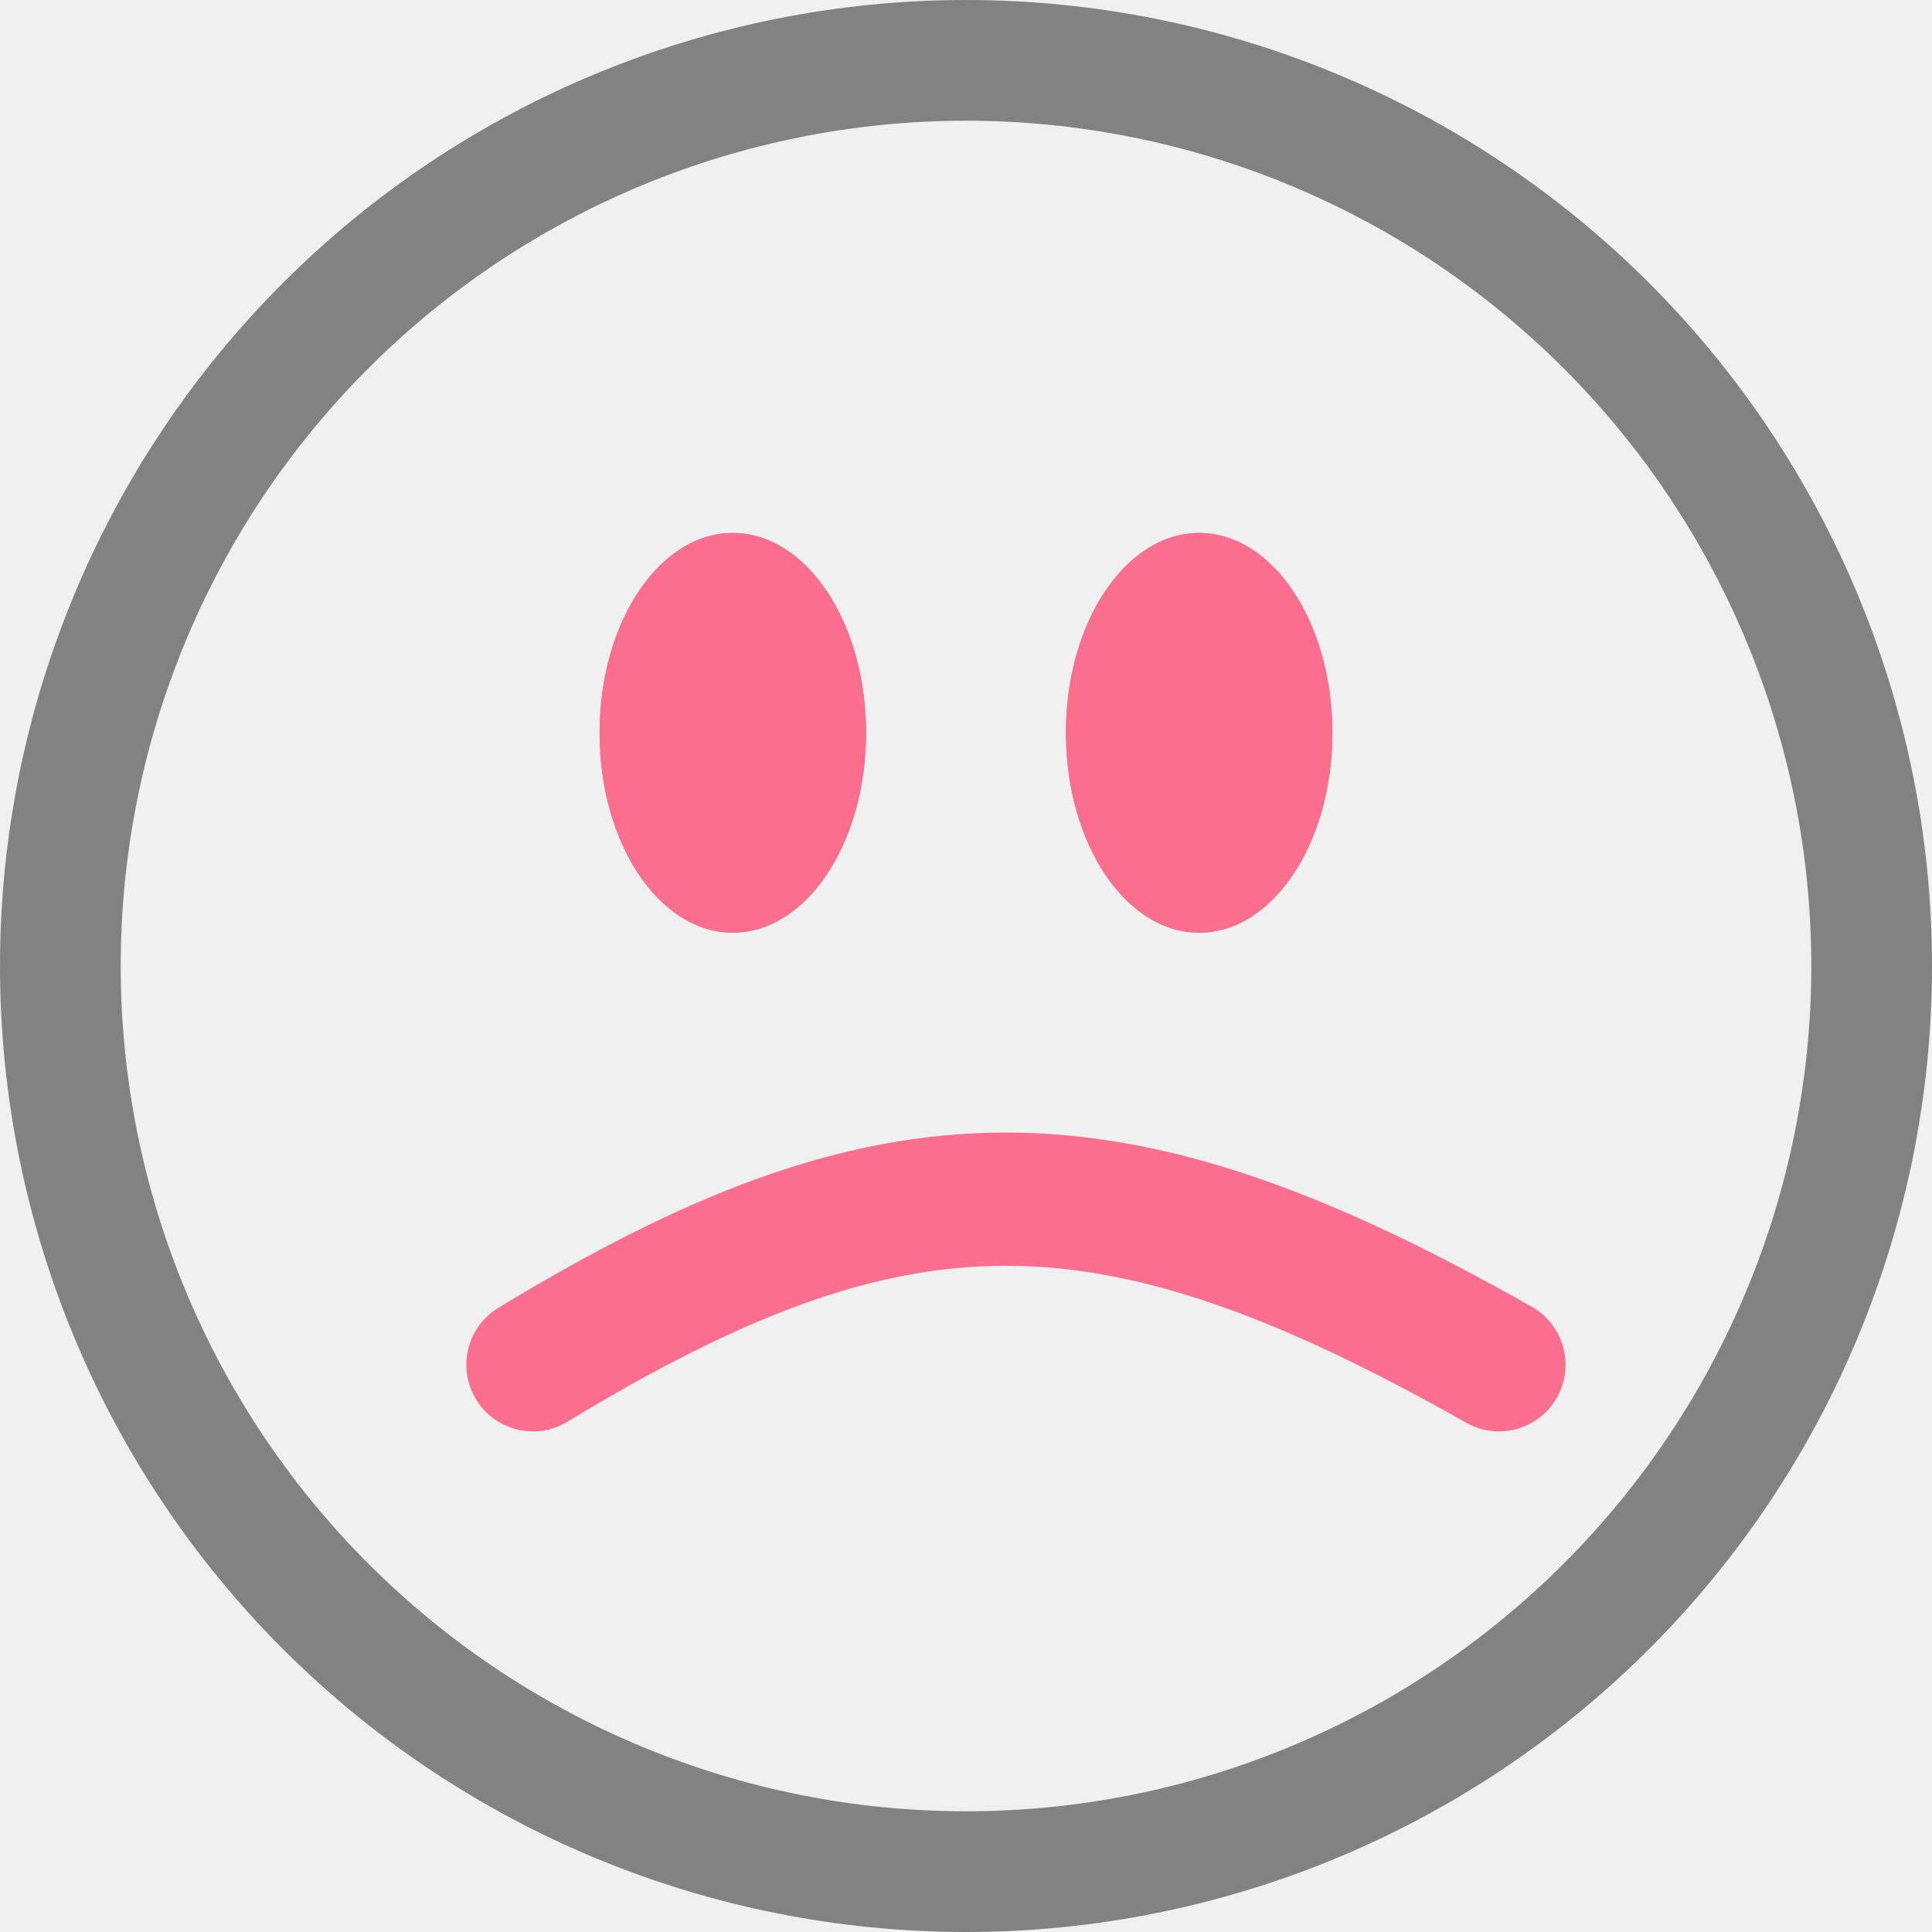
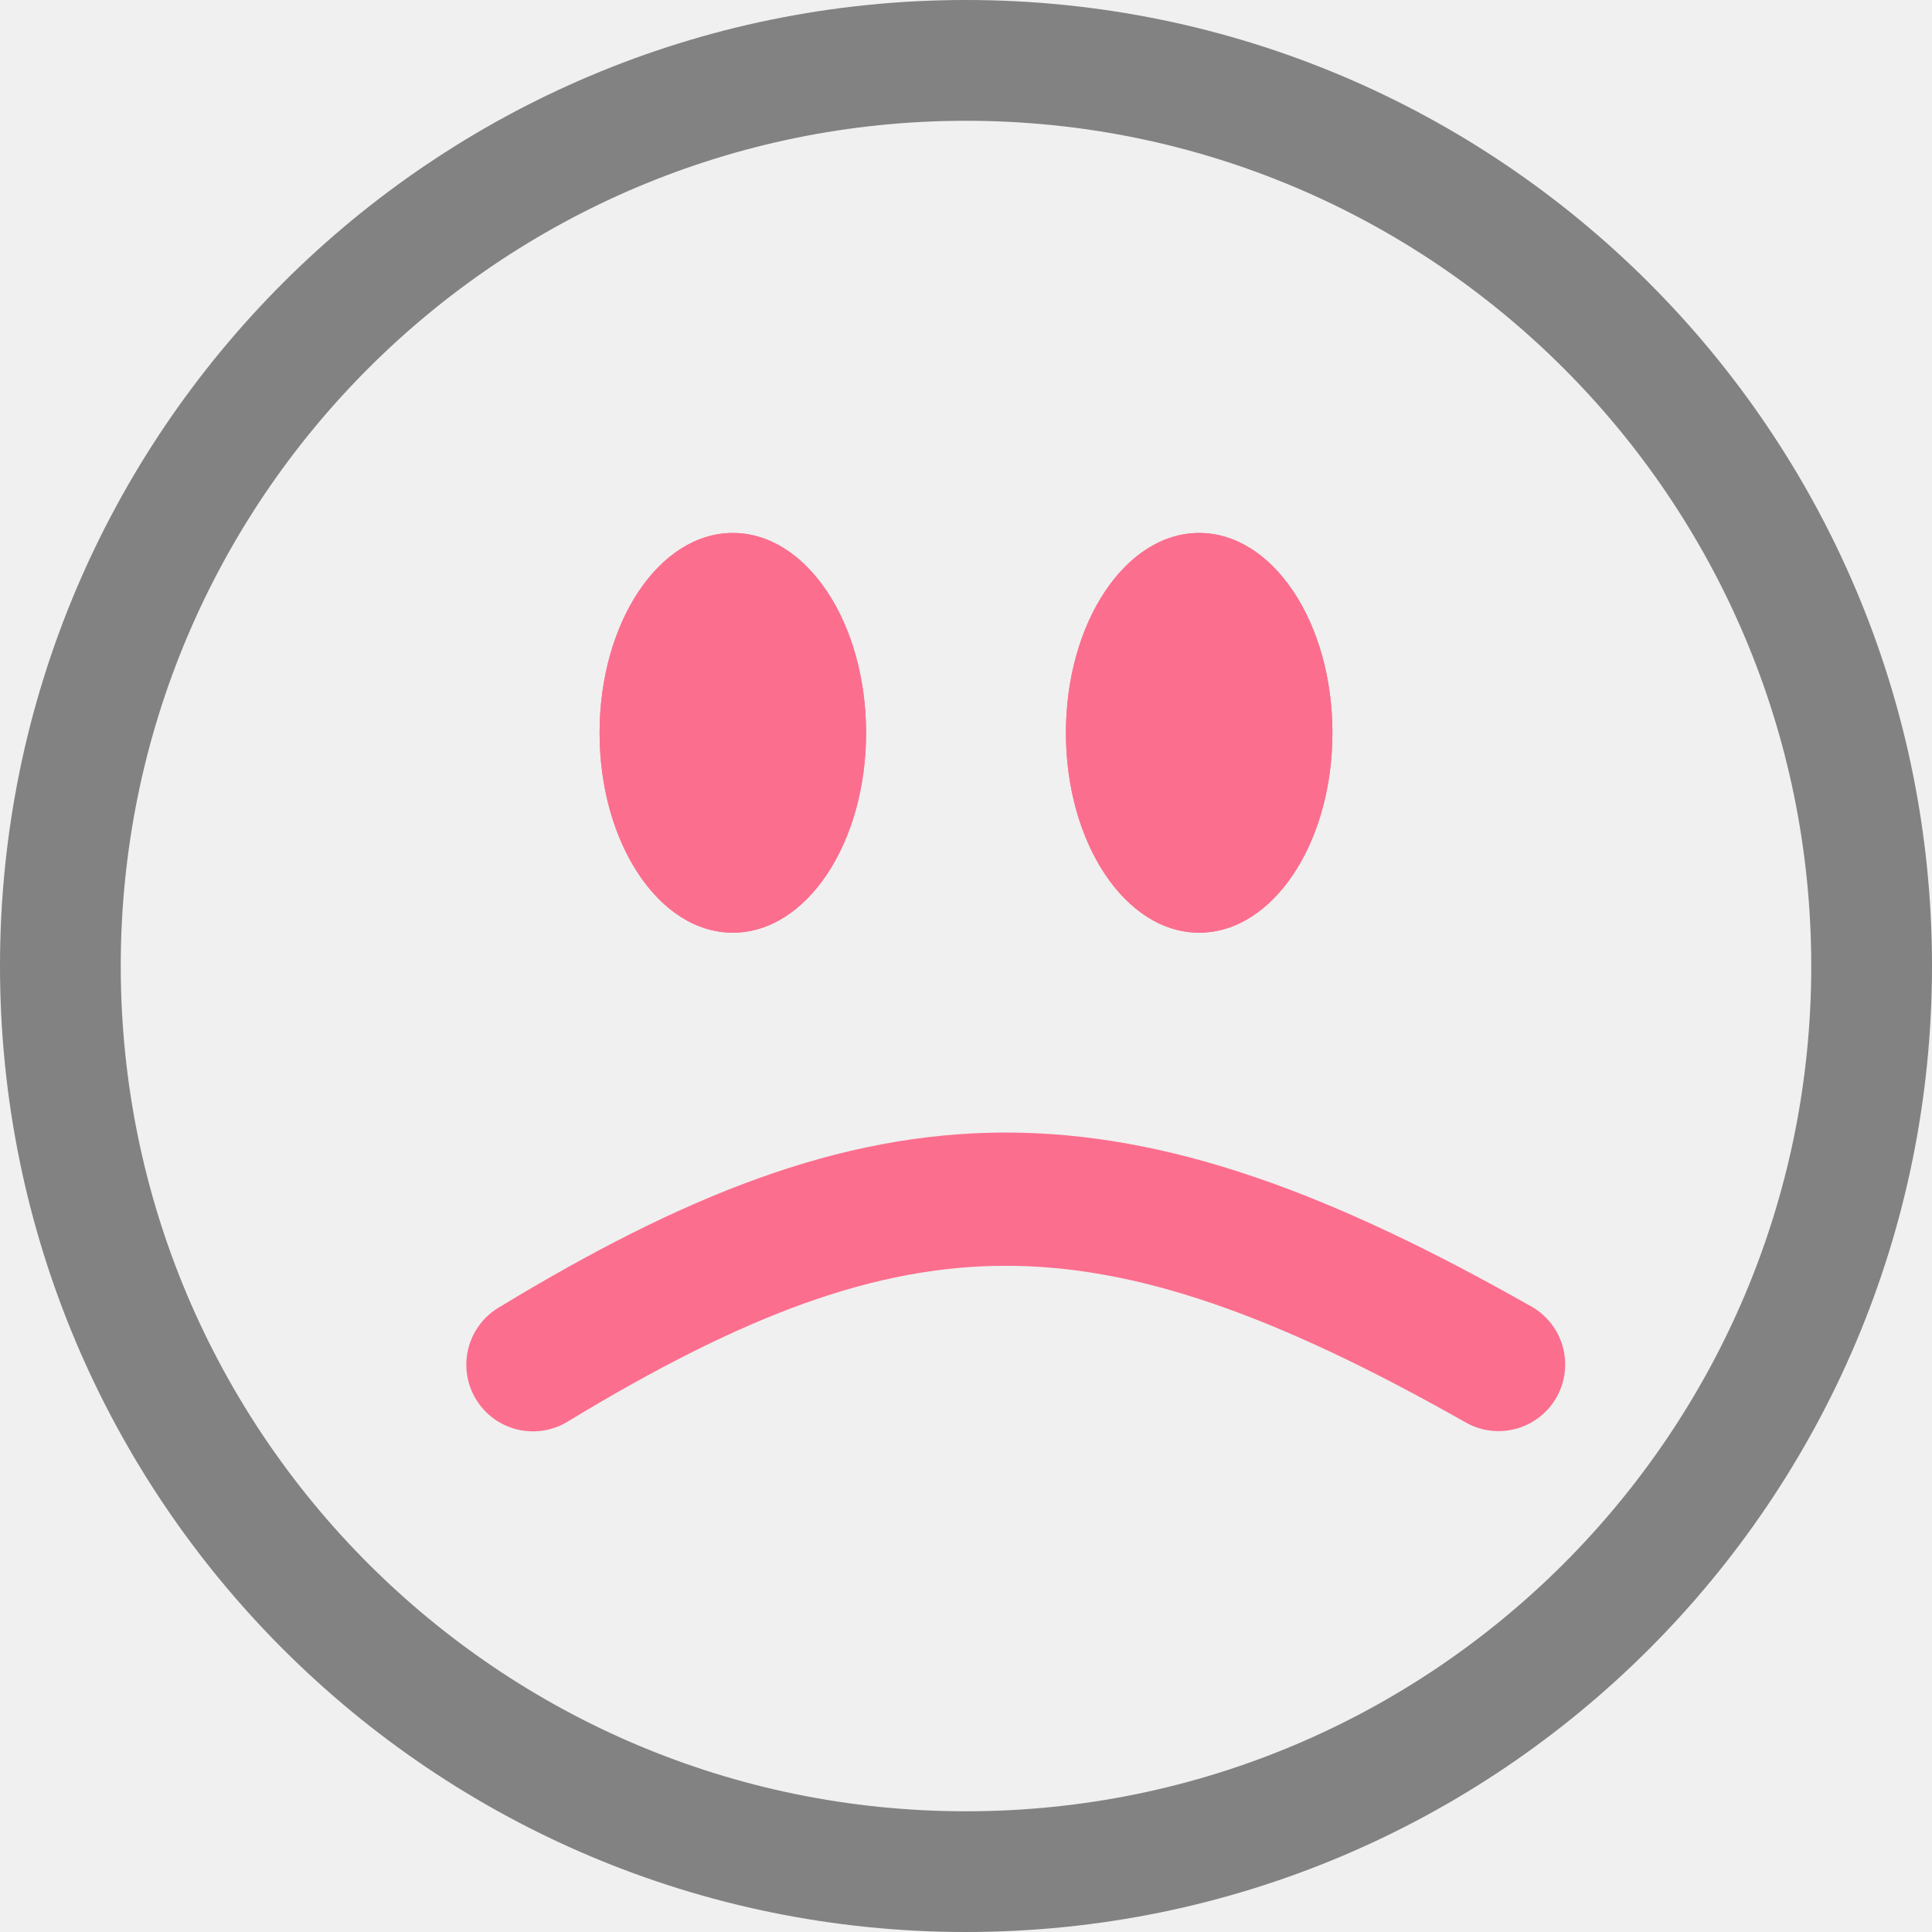
- <svg xmlns="http://www.w3.org/2000/svg" width="29" height="29" viewBox="0 0 29 29" fill="none">
+ <svg xmlns="http://www.w3.org/2000/svg" width="29" height="29" fill="none">
  <g clip-path="url(#clip0)">
-     <path d="M14.5 27.188C11.135 27.188 7.908 25.851 5.529 23.471C3.149 21.092 1.812 17.865 1.812 14.5C1.812 11.135 3.149 7.908 5.529 5.529C7.908 3.149 11.135 1.812 14.5 1.812C17.865 1.812 21.092 3.149 23.471 5.529C25.851 7.908 27.188 11.135 27.188 14.5C27.188 17.865 25.851 21.092 23.471 23.471C21.092 25.851 17.865 27.188 14.5 27.188ZM14.5 29C18.346 29 22.034 27.472 24.753 24.753C27.472 22.034 29 18.346 29 14.5C29 10.654 27.472 6.966 24.753 4.247C22.034 1.528 18.346 0 14.5 0C10.654 0 6.966 1.528 4.247 4.247C1.528 6.966 0 10.654 0 14.5C0 18.346 1.528 22.034 4.247 24.753C6.966 27.472 10.654 29 14.5 29Z" fill="#828282" />
-     <path d="M13 11C13 12.657 12.105 14 11 14C9.895 14 9 12.657 9 11C9 9.343 9.895 8 11 8C12.105 8 13 9.343 13 11Z" fill="#FC6E8E" />
-     <path fill-rule="evenodd" clip-rule="evenodd" d="M11.582 12.567C11.82 12.21 12 11.659 12 11C12 10.341 11.82 9.79 11.582 9.433C11.339 9.069 11.114 9 11 9C10.886 9 10.661 9.069 10.418 9.433C10.18 9.79 10 10.341 10 11C10 11.659 10.18 12.21 10.418 12.567C10.661 12.931 10.886 13 11 13C11.114 13 11.339 12.931 11.582 12.567ZM11 14C12.105 14 13 12.657 13 11C13 9.343 12.105 8 11 8C9.895 8 9 9.343 9 11C9 12.657 9.895 14 11 14Z" fill="#FC6E8E" />
-     <path d="M20 11C20 12.657 19.105 14 18 14C16.895 14 16 12.657 16 11C16 9.343 16.895 8 18 8C19.105 8 20 9.343 20 11Z" fill="#FC6E8E" />
-     <path fill-rule="evenodd" clip-rule="evenodd" d="M18.582 12.567C18.82 12.21 19 11.659 19 11C19 10.341 18.82 9.79 18.582 9.433C18.339 9.069 18.114 9 18 9C17.886 9 17.661 9.069 17.418 9.433C17.18 9.79 17 10.341 17 11C17 11.659 17.18 12.21 17.418 12.567C17.661 12.931 17.886 13 18 13C18.114 13 18.339 12.931 18.582 12.567ZM18 14C19.105 14 20 12.657 20 11C20 9.343 19.105 8 18 8C16.895 8 16 9.343 16 11C16 12.657 16.895 14 18 14Z" fill="#FC6E8E" />
-     <path fill-rule="evenodd" clip-rule="evenodd" d="M15.077 19C13.132 19.005 11.166 19.732 8.519 21.34C8.047 21.627 7.432 21.476 7.145 21.004C6.859 20.532 7.009 19.917 7.481 19.631C10.25 17.948 12.591 17.007 15.071 17C17.543 16.994 19.998 17.917 22.993 19.615C23.474 19.888 23.642 20.498 23.37 20.978C23.098 21.459 22.487 21.628 22.007 21.355C19.117 19.717 17.029 18.995 15.077 19Z" fill="#FC6E8E" />
+     <path d="M14.5 27.188a12.687 12.687 0 110-25.375 12.687 12.687 0 010 25.375zm0 1.812a14.5 14.5 0 100-29 14.5 14.5 0 000 29z" fill="#828282" />
+     <path d="M13 11c0 1.657-.895 3-2 3s-2-1.343-2-3 .895-3 2-3 2 1.343 2 3z" fill="#FC6E8E" />
+     <path fill-rule="evenodd" clip-rule="evenodd" d="M11.582 12.567C11.82 12.21 12 11.658 12 11c0-.659-.18-1.21-.418-1.567C11.34 9.07 11.114 9 11 9c-.114 0-.34.07-.582.433C10.18 9.79 10 10.342 10 11c0 .659.18 1.21.418 1.567.243.364.468.433.582.433.114 0 .34-.07.582-.433zM11 14c1.105 0 2-1.343 2-3s-.895-3-2-3-2 1.343-2 3 .895 3 2 3z" fill="#FC6E8E" />
+     <path d="M20 11c0 1.657-.895 3-2 3s-2-1.343-2-3 .895-3 2-3 2 1.343 2 3z" fill="#FC6E8E" />
+     <path fill-rule="evenodd" clip-rule="evenodd" d="M18.582 12.567C18.82 12.21 19 11.658 19 11c0-.659-.18-1.21-.418-1.567C18.34 9.07 18.114 9 18 9c-.114 0-.34.07-.582.433C17.18 9.79 17 10.342 17 11c0 .659.18 1.21.418 1.567.243.364.468.433.582.433.114 0 .34-.07.582-.433zM18 14c1.105 0 2-1.343 2-3s-.895-3-2-3-2 1.343-2 3 .895 3 2 3zm-2.923 5c-1.945.005-3.91.732-6.558 2.34a1 1 0 01-1.038-1.71c2.769-1.682 5.11-2.623 7.59-2.63 2.472-.006 4.927.917 7.922 2.615a1 1 0 01-.986 1.74c-2.89-1.638-4.978-2.36-6.93-2.355z" fill="#FC6E8E" />
  </g>
  <defs>
    <clipPath id="clip0">
-       <rect width="29" height="29" fill="white" />
+       <path fill="#fff" d="M0 0h29v29H0z" />
    </clipPath>
  </defs>
</svg>
